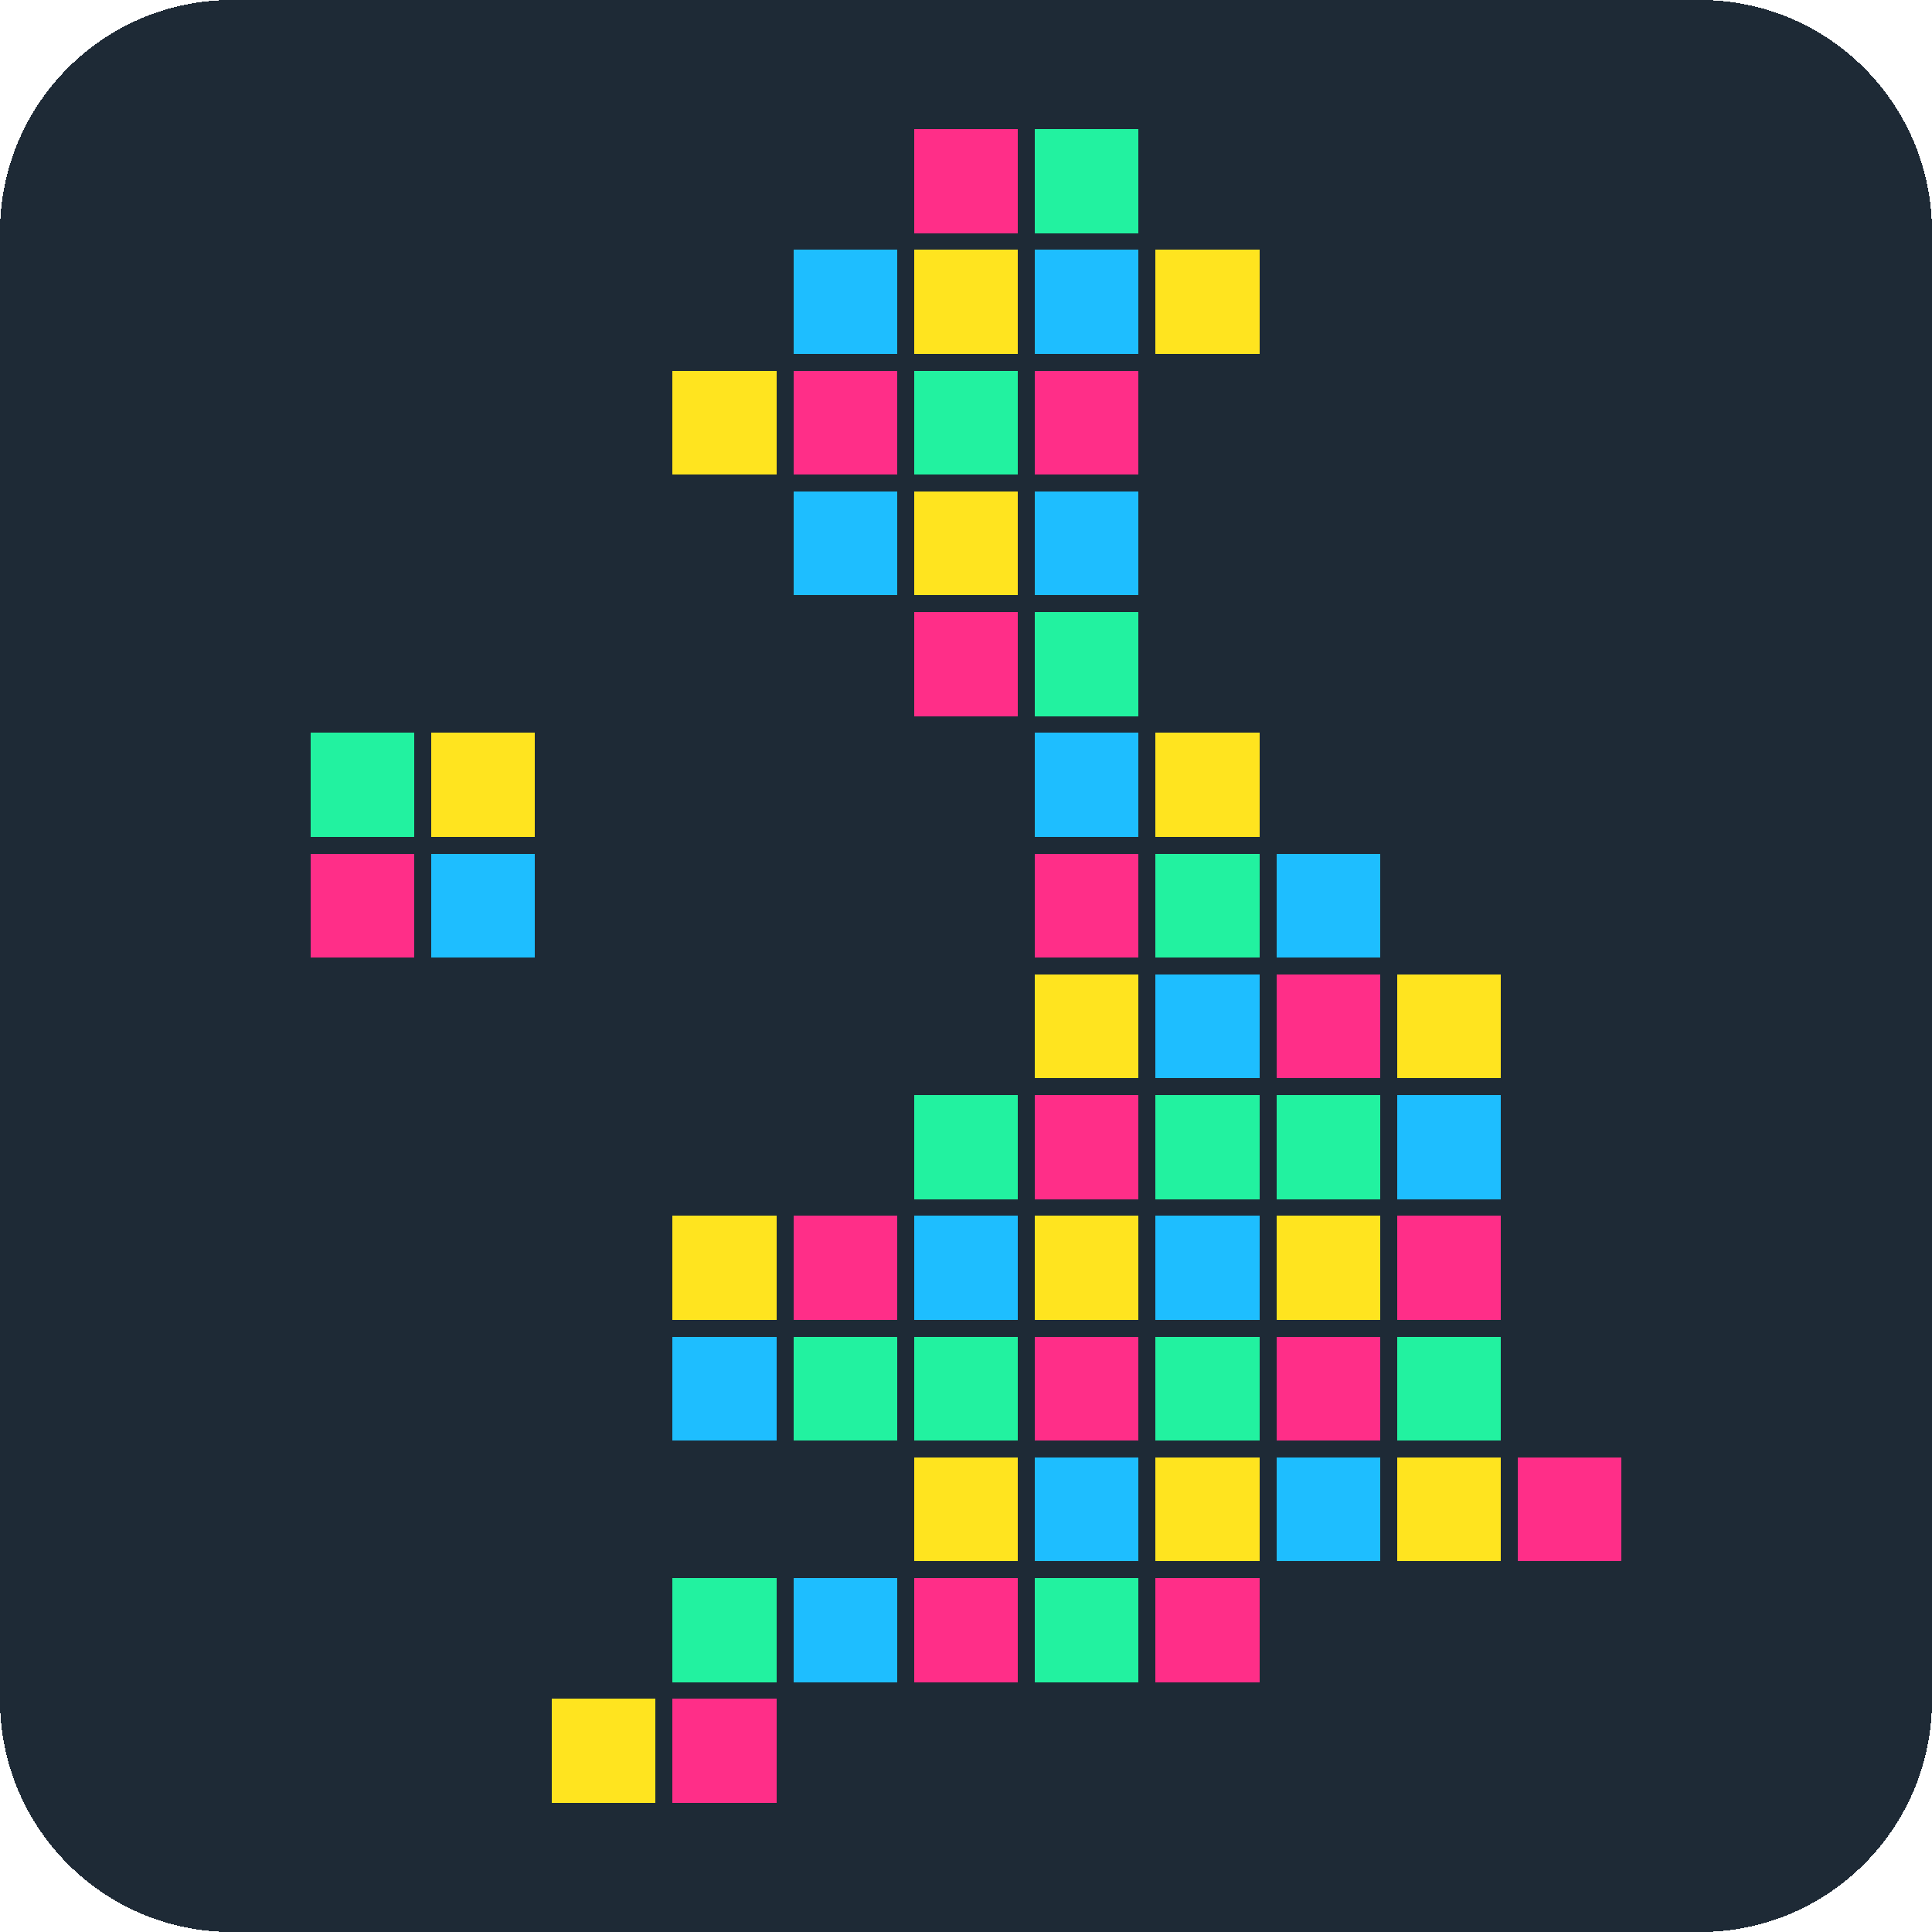
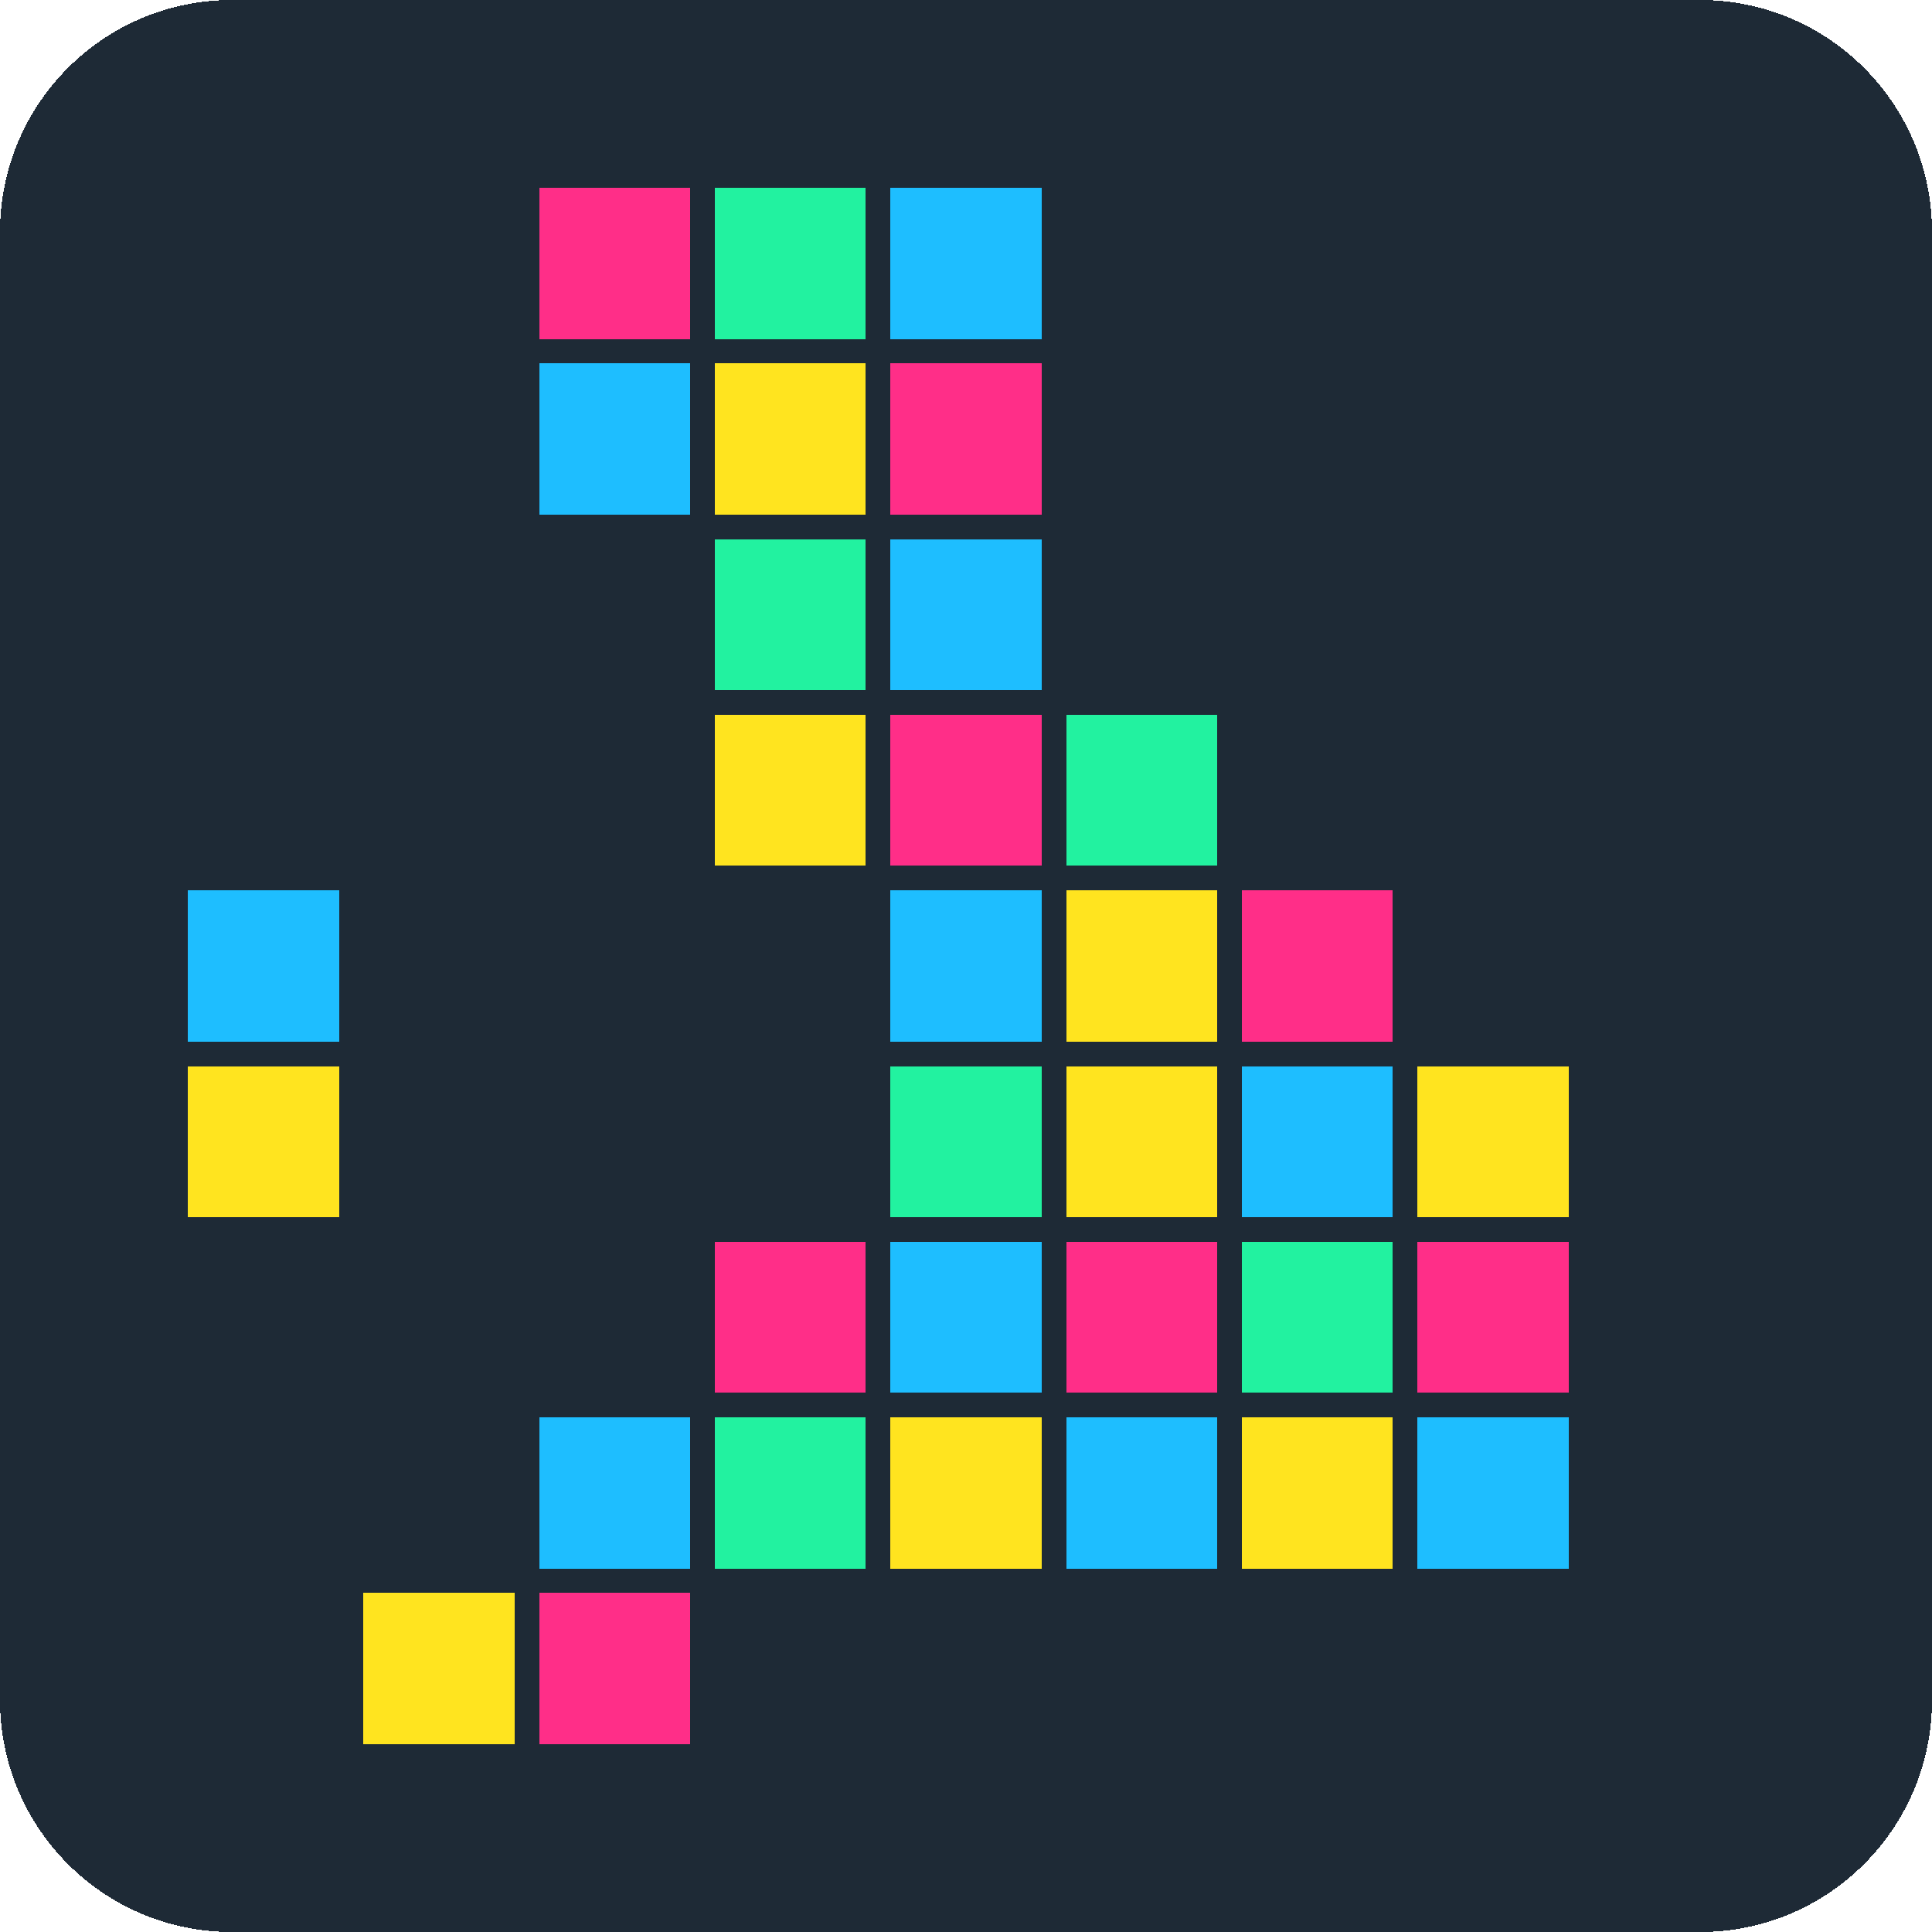
- <svg xmlns="http://www.w3.org/2000/svg" viewBox="0 0 16 16" shape-rendering="crispEdges" role="img" aria-label="TFGON mark: pixel caricature, neon, on a dark tile">
-   <rect width="16" height="16" rx="1.92" fill="#1E2A36" />
-   <rect x="7.57" y="1.07" width="0.86" height="0.86" fill="#FF2E88" />
-   <rect x="8.57" y="1.07" width="0.86" height="0.86" fill="#22F2A0" />
-   <rect x="6.57" y="2.07" width="0.86" height="0.86" fill="#1EBEFF" />
-   <rect x="7.57" y="2.07" width="0.86" height="0.86" fill="#FFE41F" />
-   <rect x="8.57" y="2.07" width="0.86" height="0.86" fill="#1EBEFF" />
-   <rect x="9.57" y="2.07" width="0.86" height="0.86" fill="#FFE41F" />
-   <rect x="5.57" y="3.07" width="0.86" height="0.86" fill="#FFE41F" />
-   <rect x="6.57" y="3.07" width="0.86" height="0.86" fill="#FF2E88" />
-   <rect x="7.57" y="3.07" width="0.86" height="0.86" fill="#22F2A0" />
-   <rect x="8.57" y="3.07" width="0.86" height="0.86" fill="#FF2E88" />
-   <rect x="6.57" y="4.07" width="0.86" height="0.86" fill="#1EBEFF" />
-   <rect x="7.57" y="4.07" width="0.86" height="0.86" fill="#FFE41F" />
-   <rect x="8.57" y="4.07" width="0.86" height="0.86" fill="#1EBEFF" />
-   <rect x="7.57" y="5.07" width="0.86" height="0.86" fill="#FF2E88" />
-   <rect x="8.57" y="5.07" width="0.86" height="0.86" fill="#22F2A0" />
-   <rect x="2.57" y="6.07" width="0.86" height="0.86" fill="#22F2A0" />
-   <rect x="3.57" y="6.07" width="0.86" height="0.86" fill="#FFE41F" />
-   <rect x="8.57" y="6.07" width="0.86" height="0.86" fill="#1EBEFF" />
-   <rect x="9.57" y="6.07" width="0.86" height="0.86" fill="#FFE41F" />
-   <rect x="2.57" y="7.07" width="0.86" height="0.86" fill="#FF2E88" />
-   <rect x="3.57" y="7.07" width="0.86" height="0.86" fill="#1EBEFF" />
-   <rect x="8.57" y="7.07" width="0.86" height="0.86" fill="#FF2E88" />
-   <rect x="9.57" y="7.07" width="0.86" height="0.86" fill="#22F2A0" />
-   <rect x="10.57" y="7.07" width="0.86" height="0.86" fill="#1EBEFF" />
-   <rect x="8.57" y="8.07" width="0.86" height="0.86" fill="#FFE41F" />
-   <rect x="9.57" y="8.07" width="0.86" height="0.86" fill="#1EBEFF" />
-   <rect x="10.57" y="8.07" width="0.86" height="0.86" fill="#FF2E88" />
-   <rect x="11.57" y="8.07" width="0.86" height="0.86" fill="#FFE41F" />
-   <rect x="7.57" y="9.07" width="0.86" height="0.86" fill="#22F2A0" />
-   <rect x="8.57" y="9.07" width="0.86" height="0.86" fill="#FF2E88" />
-   <rect x="9.57" y="9.07" width="0.86" height="0.86" fill="#22F2A0" />
-   <rect x="10.57" y="9.07" width="0.86" height="0.86" fill="#22F2A0" />
-   <rect x="11.57" y="9.07" width="0.86" height="0.86" fill="#1EBEFF" />
-   <rect x="5.57" y="10.07" width="0.86" height="0.86" fill="#FFE41F" />
-   <rect x="6.57" y="10.07" width="0.86" height="0.86" fill="#FF2E88" />
-   <rect x="7.57" y="10.07" width="0.86" height="0.86" fill="#1EBEFF" />
-   <rect x="8.57" y="10.07" width="0.86" height="0.86" fill="#FFE41F" />
-   <rect x="9.57" y="10.07" width="0.86" height="0.86" fill="#1EBEFF" />
-   <rect x="10.57" y="10.07" width="0.86" height="0.86" fill="#FFE41F" />
-   <rect x="11.57" y="10.07" width="0.86" height="0.86" fill="#FF2E88" />
-   <rect x="5.57" y="11.07" width="0.86" height="0.86" fill="#1EBEFF" />
-   <rect x="6.57" y="11.07" width="0.86" height="0.86" fill="#22F2A0" />
-   <rect x="7.57" y="11.07" width="0.86" height="0.86" fill="#22F2A0" />
-   <rect x="8.57" y="11.07" width="0.86" height="0.86" fill="#FF2E88" />
-   <rect x="9.57" y="11.07" width="0.86" height="0.86" fill="#22F2A0" />
-   <rect x="10.57" y="11.07" width="0.86" height="0.86" fill="#FF2E88" />
-   <rect x="11.57" y="11.07" width="0.86" height="0.86" fill="#22F2A0" />
-   <rect x="7.57" y="12.07" width="0.86" height="0.86" fill="#FFE41F" />
-   <rect x="8.57" y="12.07" width="0.86" height="0.86" fill="#1EBEFF" />
-   <rect x="9.57" y="12.07" width="0.86" height="0.86" fill="#FFE41F" />
-   <rect x="10.57" y="12.07" width="0.86" height="0.86" fill="#1EBEFF" />
-   <rect x="11.57" y="12.07" width="0.86" height="0.86" fill="#FFE41F" />
-   <rect x="12.57" y="12.07" width="0.86" height="0.86" fill="#FF2E88" />
-   <rect x="5.57" y="13.07" width="0.86" height="0.86" fill="#22F2A0" />
-   <rect x="6.57" y="13.07" width="0.86" height="0.86" fill="#1EBEFF" />
-   <rect x="7.57" y="13.07" width="0.86" height="0.86" fill="#FF2E88" />
-   <rect x="8.57" y="13.07" width="0.86" height="0.86" fill="#22F2A0" />
-   <rect x="9.57" y="13.07" width="0.86" height="0.86" fill="#FF2E88" />
-   <rect x="4.57" y="14.07" width="0.86" height="0.86" fill="#FFE41F" />
-   <rect x="5.57" y="14.07" width="0.86" height="0.86" fill="#FF2E88" />
+ <svg xmlns="http://www.w3.org/2000/svg" viewBox="0 0 11 11" shape-rendering="crispEdges" role="img" aria-label="TFGON mark: pixel caricature, neon, on a dark tile">
+   <rect width="11" height="11" rx="1.32" fill="#1E2A36" />
+   <rect x="3.07" y="1.07" width="0.86" height="0.86" fill="#FF2E88" />
+   <rect x="4.07" y="1.07" width="0.86" height="0.86" fill="#22F2A0" />
+   <rect x="5.07" y="1.07" width="0.86" height="0.86" fill="#1EBEFF" />
+   <rect x="3.07" y="2.07" width="0.86" height="0.86" fill="#1EBEFF" />
+   <rect x="4.07" y="2.07" width="0.86" height="0.86" fill="#FFE41F" />
+   <rect x="5.07" y="2.07" width="0.86" height="0.86" fill="#FF2E88" />
+   <rect x="4.07" y="3.07" width="0.86" height="0.86" fill="#22F2A0" />
+   <rect x="5.07" y="3.07" width="0.86" height="0.86" fill="#1EBEFF" />
+   <rect x="4.07" y="4.07" width="0.86" height="0.86" fill="#FFE41F" />
+   <rect x="5.07" y="4.07" width="0.86" height="0.86" fill="#FF2E88" />
+   <rect x="6.07" y="4.07" width="0.86" height="0.86" fill="#22F2A0" />
+   <rect x="1.07" y="5.07" width="0.86" height="0.86" fill="#1EBEFF" />
+   <rect x="5.07" y="5.07" width="0.86" height="0.86" fill="#1EBEFF" />
+   <rect x="6.07" y="5.07" width="0.86" height="0.86" fill="#FFE41F" />
+   <rect x="7.07" y="5.07" width="0.86" height="0.86" fill="#FF2E88" />
+   <rect x="1.07" y="6.07" width="0.86" height="0.86" fill="#FFE41F" />
+   <rect x="5.07" y="6.07" width="0.86" height="0.86" fill="#22F2A0" />
+   <rect x="6.07" y="6.07" width="0.86" height="0.86" fill="#FFE41F" />
+   <rect x="7.07" y="6.07" width="0.86" height="0.86" fill="#1EBEFF" />
+   <rect x="8.07" y="6.07" width="0.86" height="0.86" fill="#FFE41F" />
+   <rect x="4.07" y="7.07" width="0.86" height="0.86" fill="#FF2E88" />
+   <rect x="5.07" y="7.07" width="0.86" height="0.86" fill="#1EBEFF" />
+   <rect x="6.07" y="7.07" width="0.86" height="0.86" fill="#FF2E88" />
+   <rect x="7.07" y="7.07" width="0.86" height="0.86" fill="#22F2A0" />
+   <rect x="8.07" y="7.07" width="0.86" height="0.86" fill="#FF2E88" />
+   <rect x="3.07" y="8.07" width="0.86" height="0.86" fill="#1EBEFF" />
+   <rect x="4.07" y="8.07" width="0.86" height="0.86" fill="#22F2A0" />
+   <rect x="5.07" y="8.07" width="0.86" height="0.86" fill="#FFE41F" />
+   <rect x="6.07" y="8.07" width="0.86" height="0.86" fill="#1EBEFF" />
+   <rect x="7.07" y="8.07" width="0.86" height="0.86" fill="#FFE41F" />
+   <rect x="8.07" y="8.07" width="0.86" height="0.86" fill="#1EBEFF" />
+   <rect x="2.07" y="9.07" width="0.86" height="0.86" fill="#FFE41F" />
+   <rect x="3.07" y="9.07" width="0.86" height="0.86" fill="#FF2E88" />
</svg>
